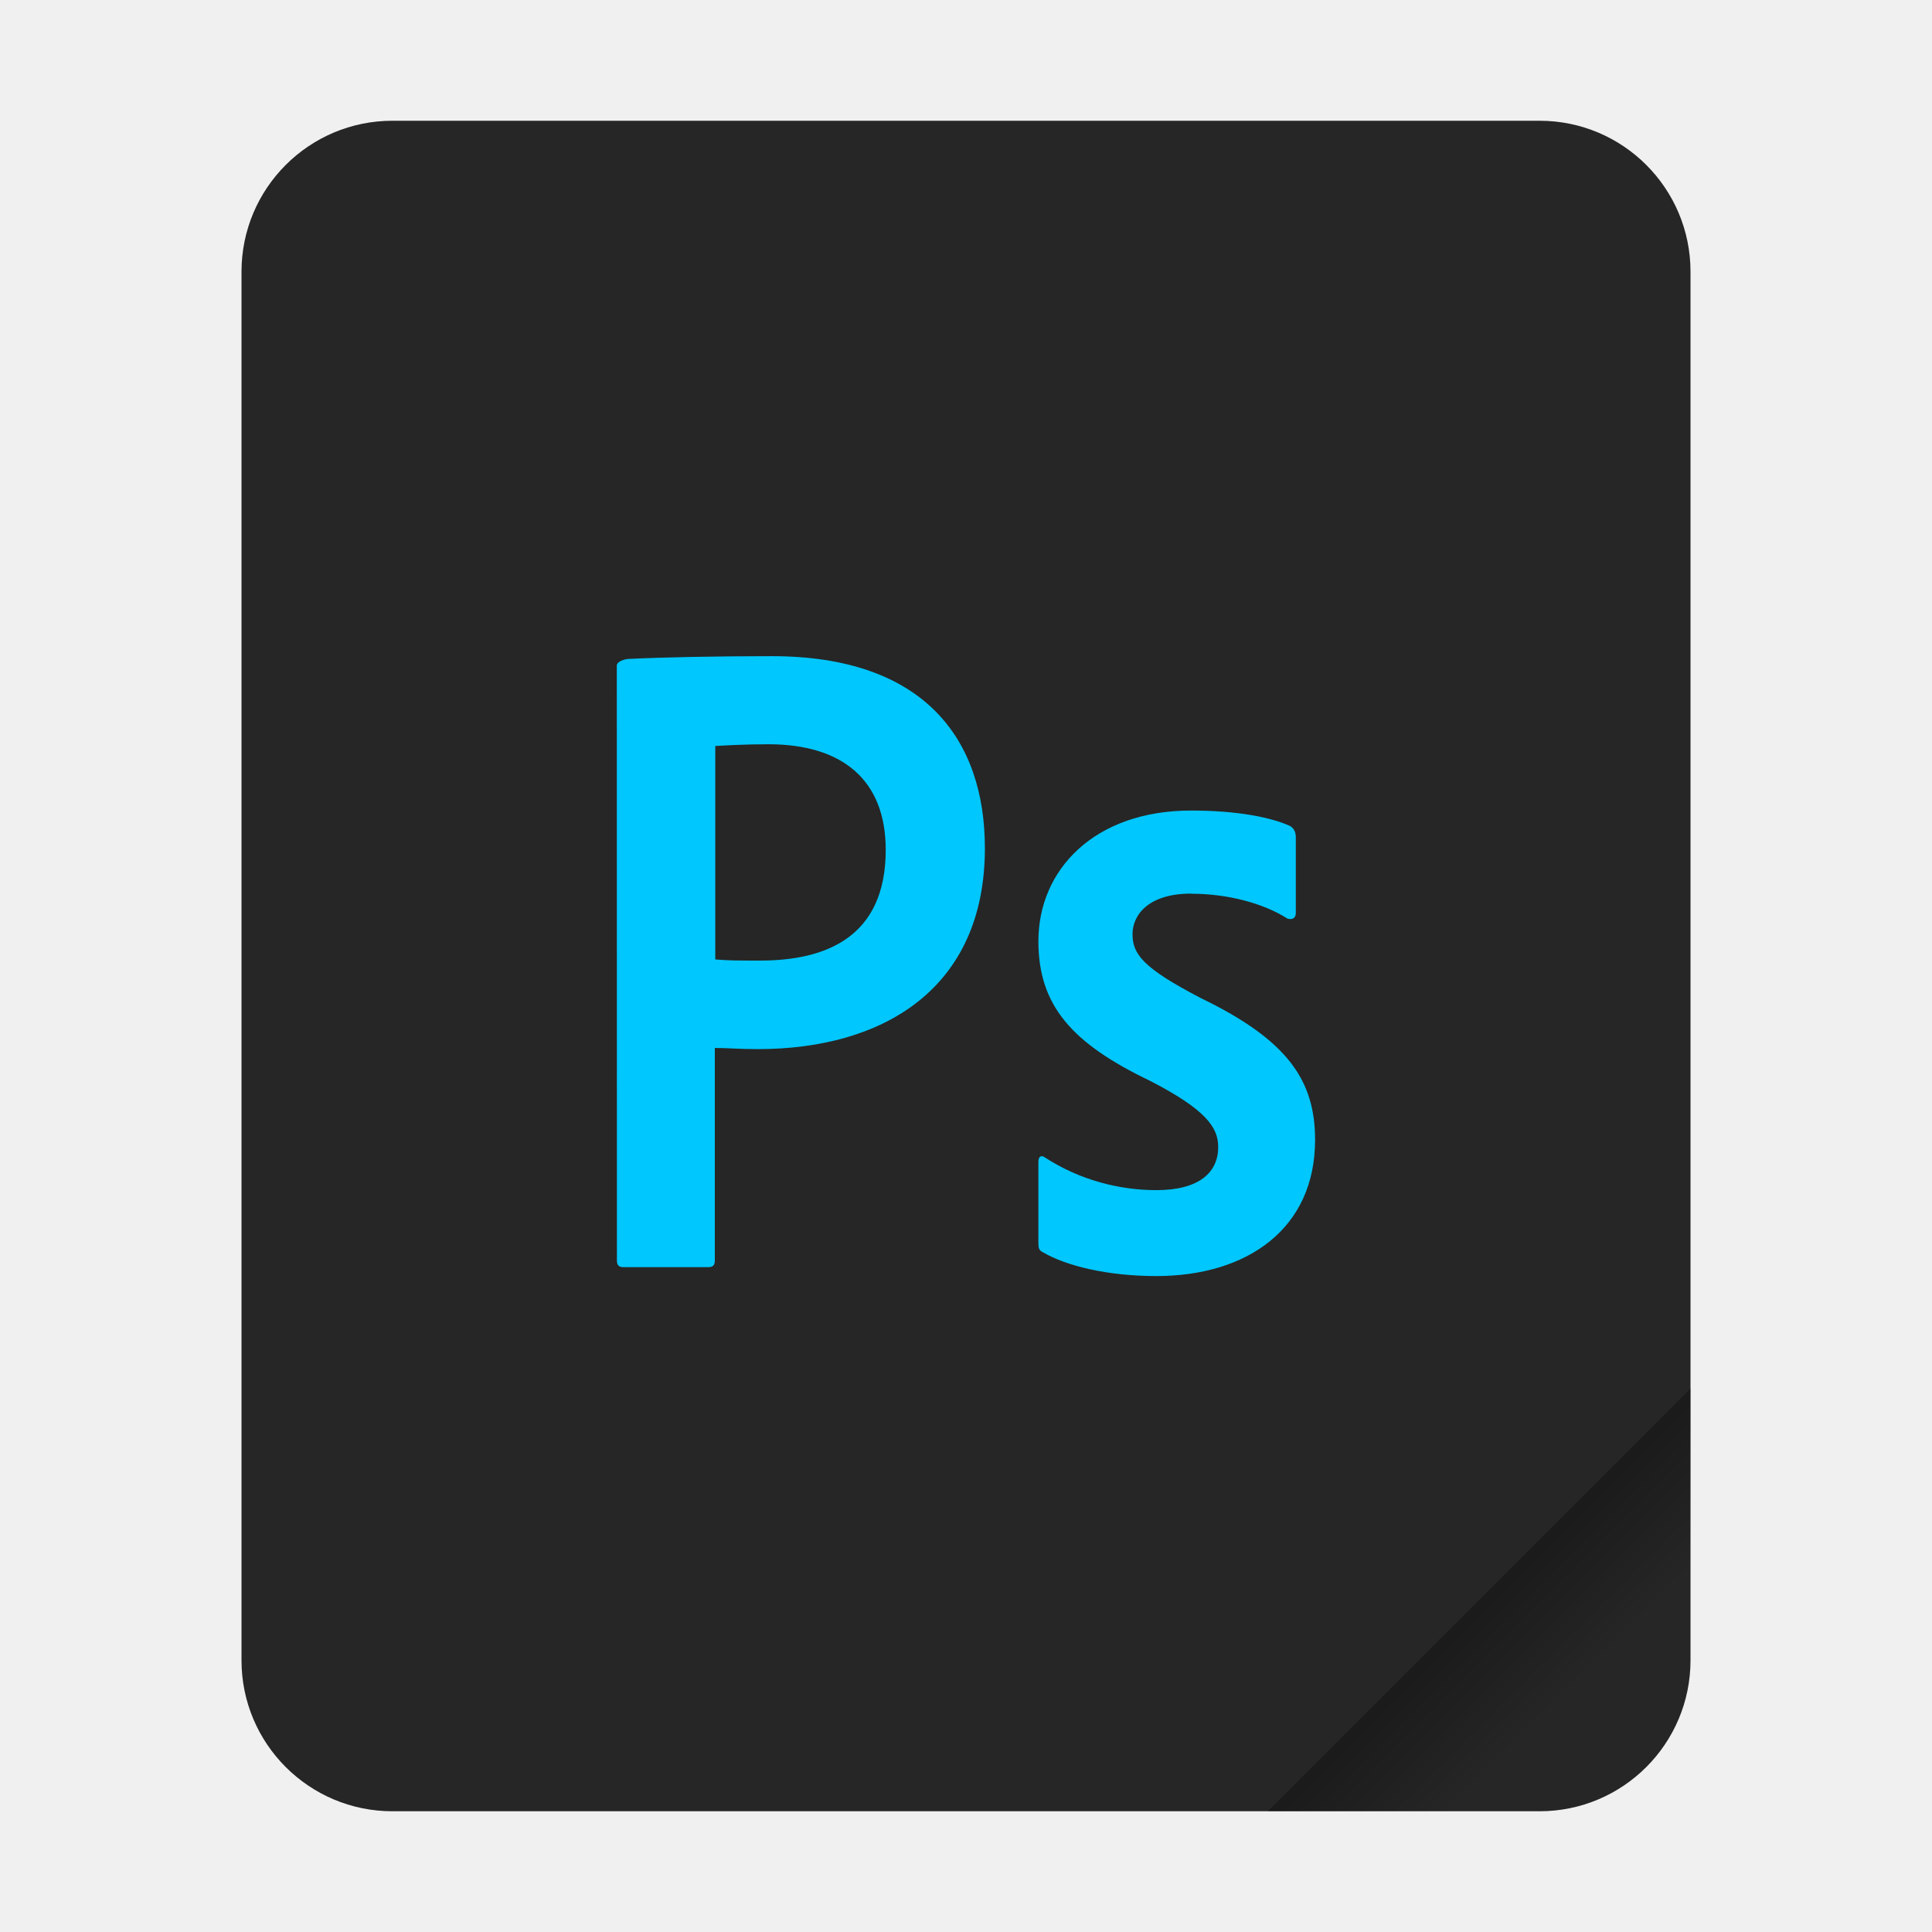
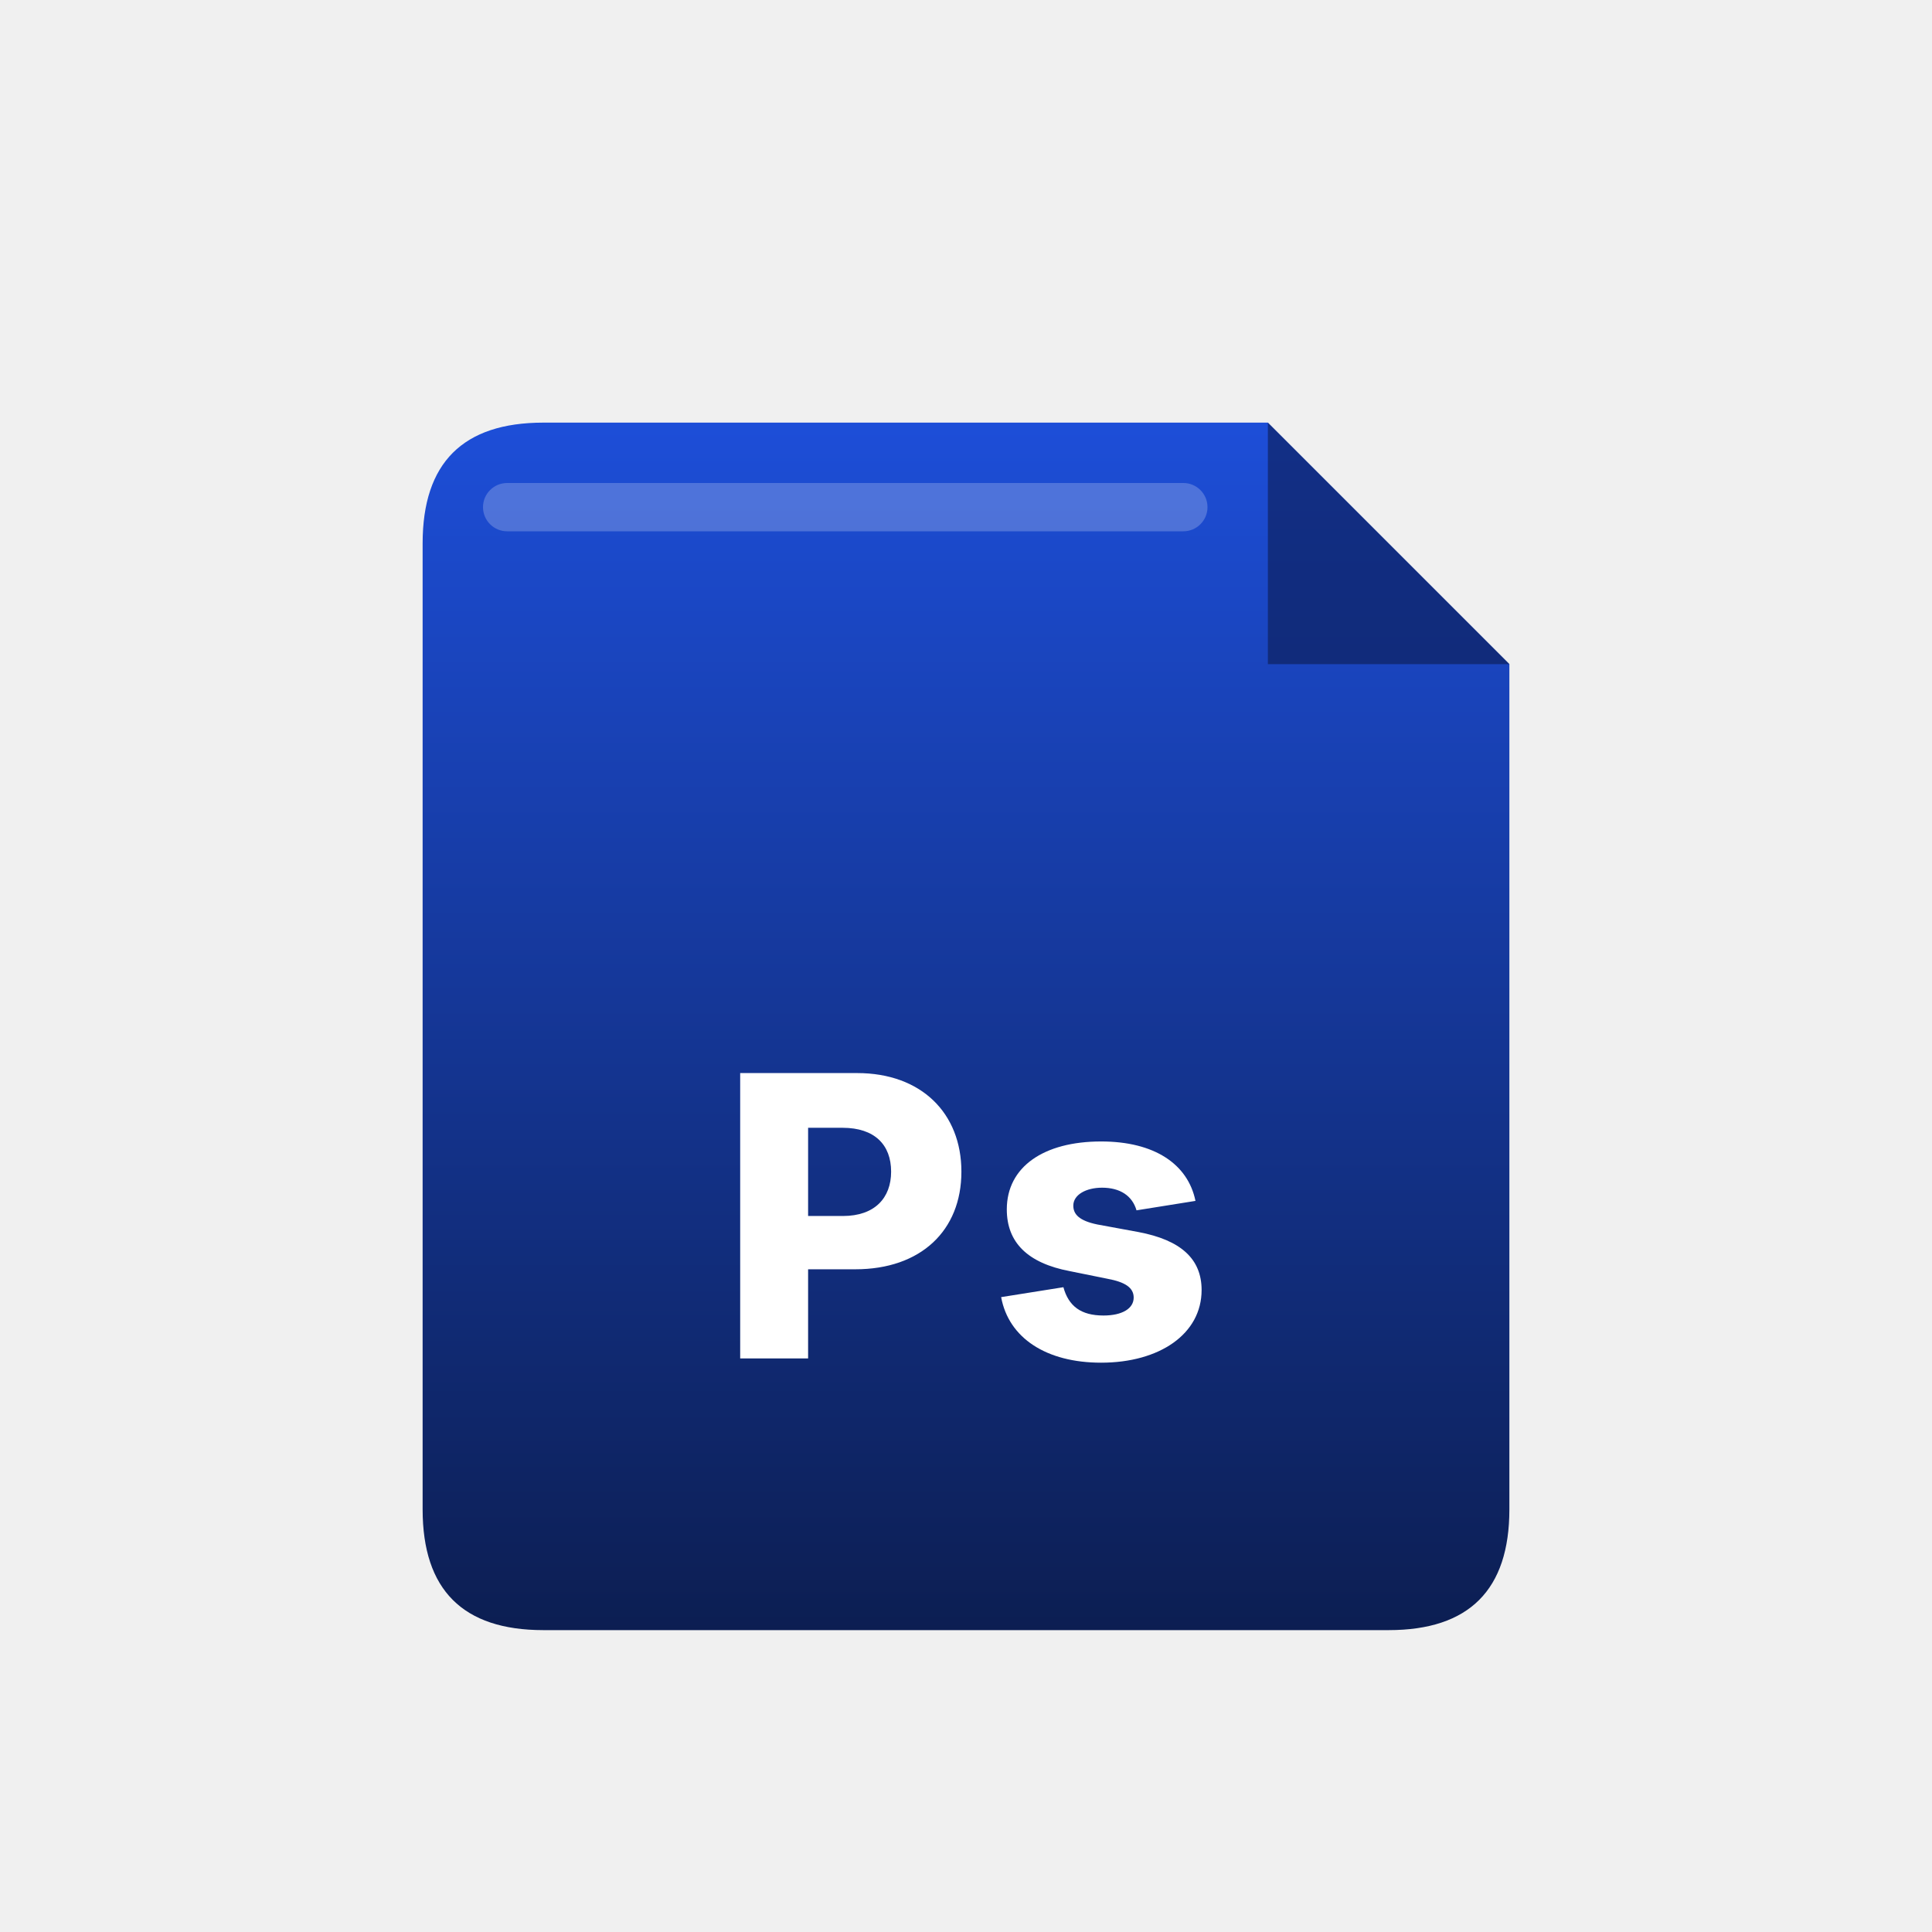
- <svg xmlns="http://www.w3.org/2000/svg" width="64" height="64" version="1.1" viewBox="0 0 16.933 16.933">
+ <svg xmlns="http://www.w3.org/2000/svg" viewBox="0 0 64 64" width="64" height="64">
  <defs>
-     <linearGradient id="a" x1="49.571" x2="51.714" y1="52.714" y2="54.857" gradientTransform="matrix(2.3333,0,0,2.3333,-68.667,-72.001)" gradientUnits="userSpaceOnUse">
-       <stop offset="0" />
-       <stop stop-opacity="0" offset="1" />
+     <linearGradient id="bg" x1="32" y1="14" x2="32" y2="54" gradientUnits="userSpaceOnUse">
+       <stop offset="0%" stop-color="#1d4ed8" />
+       <stop offset="100%" stop-color="#0c1e52" />
    </linearGradient>
  </defs>
-   <g transform="scale(.26458)">
-     <rect x="8" y="4" width="48" height="56" ry="5" fill="#262626" style="paint-order:stroke fill markers" />
-     <path d="m56 46-14 14h9c2.77 0 5-2.23 5-5z" fill="url(#a)" fill-rule="evenodd" opacity=".5" stroke-width="8.819" style="paint-order:stroke fill markers" />
-   </g>
-   <path class="st1" d="m5.406 5.833c0-0.034 0.068-0.058 0.107-0.058 0.31-0.015 0.771-0.024 1.252-0.024 1.344 0 1.867 0.737 1.867 1.683 0 1.232-0.893 1.761-1.989 1.761-0.184 0-0.247-0.01-0.378-0.01v1.863c0 0.039-0.015 0.058-0.058 0.058h-0.742c-0.039 0-0.058-0.015-0.058-0.058zm0.863 2.576c0.112 0.01 0.199 0.01 0.393 0.01 0.568 0 1.101-0.199 1.101-0.97 0-0.616-0.383-0.926-1.028-0.926-0.194 0-0.378 0.01-0.466 0.015zm4.171-0.577c-0.383 0-0.514 0.194-0.514 0.354 0 0.175 0.087 0.296 0.601 0.563 0.762 0.369 0.999 0.723 0.999 1.242 0 0.776-0.592 1.193-1.392 1.193-0.422 0-0.786-0.087-0.994-0.209-0.034-0.015-0.039-0.039-0.039-0.078v-0.713c0-0.049 0.024-0.063 0.058-0.039 0.306 0.199 0.655 0.286 0.975 0.286 0.383 0 0.543-0.16 0.543-0.378 0-0.175-0.112-0.33-0.601-0.582-0.689-0.33-0.975-0.665-0.975-1.222 0-0.626 0.49-1.145 1.339-1.145 0.417 0 0.708 0.063 0.868 0.136 0.039 0.024 0.049 0.063 0.049 0.097v0.665c0 0.039-0.024 0.063-0.073 0.049-0.213-0.136-0.529-0.218-0.844-0.218z" enable-background="new" fill="#00c8ff" stroke-width=".049" />
+   <path d="M 18 14 H 42 L 50 22 V 50 Q 50 54 46 54 H 18 Q 14 54 14 50 V 18 Q 14 14 18 14 Z" fill="url(#bg)" />
+   <path d="M 42 14 V 22 H 50 Z" fill="#0a1644" opacity="0.55" />
+   <rect x="16" y="16" width="24" height="1.6" rx="0.8" fill="rgba(255,255,255,0.22)" />
+   <text x="32" y="45" text-anchor="middle" font-family="system-ui,-apple-system,'Inter',sans-serif" font-size="13" font-weight="800" fill="#fff" letter-spacing="0.5">Ps</text>
</svg>
